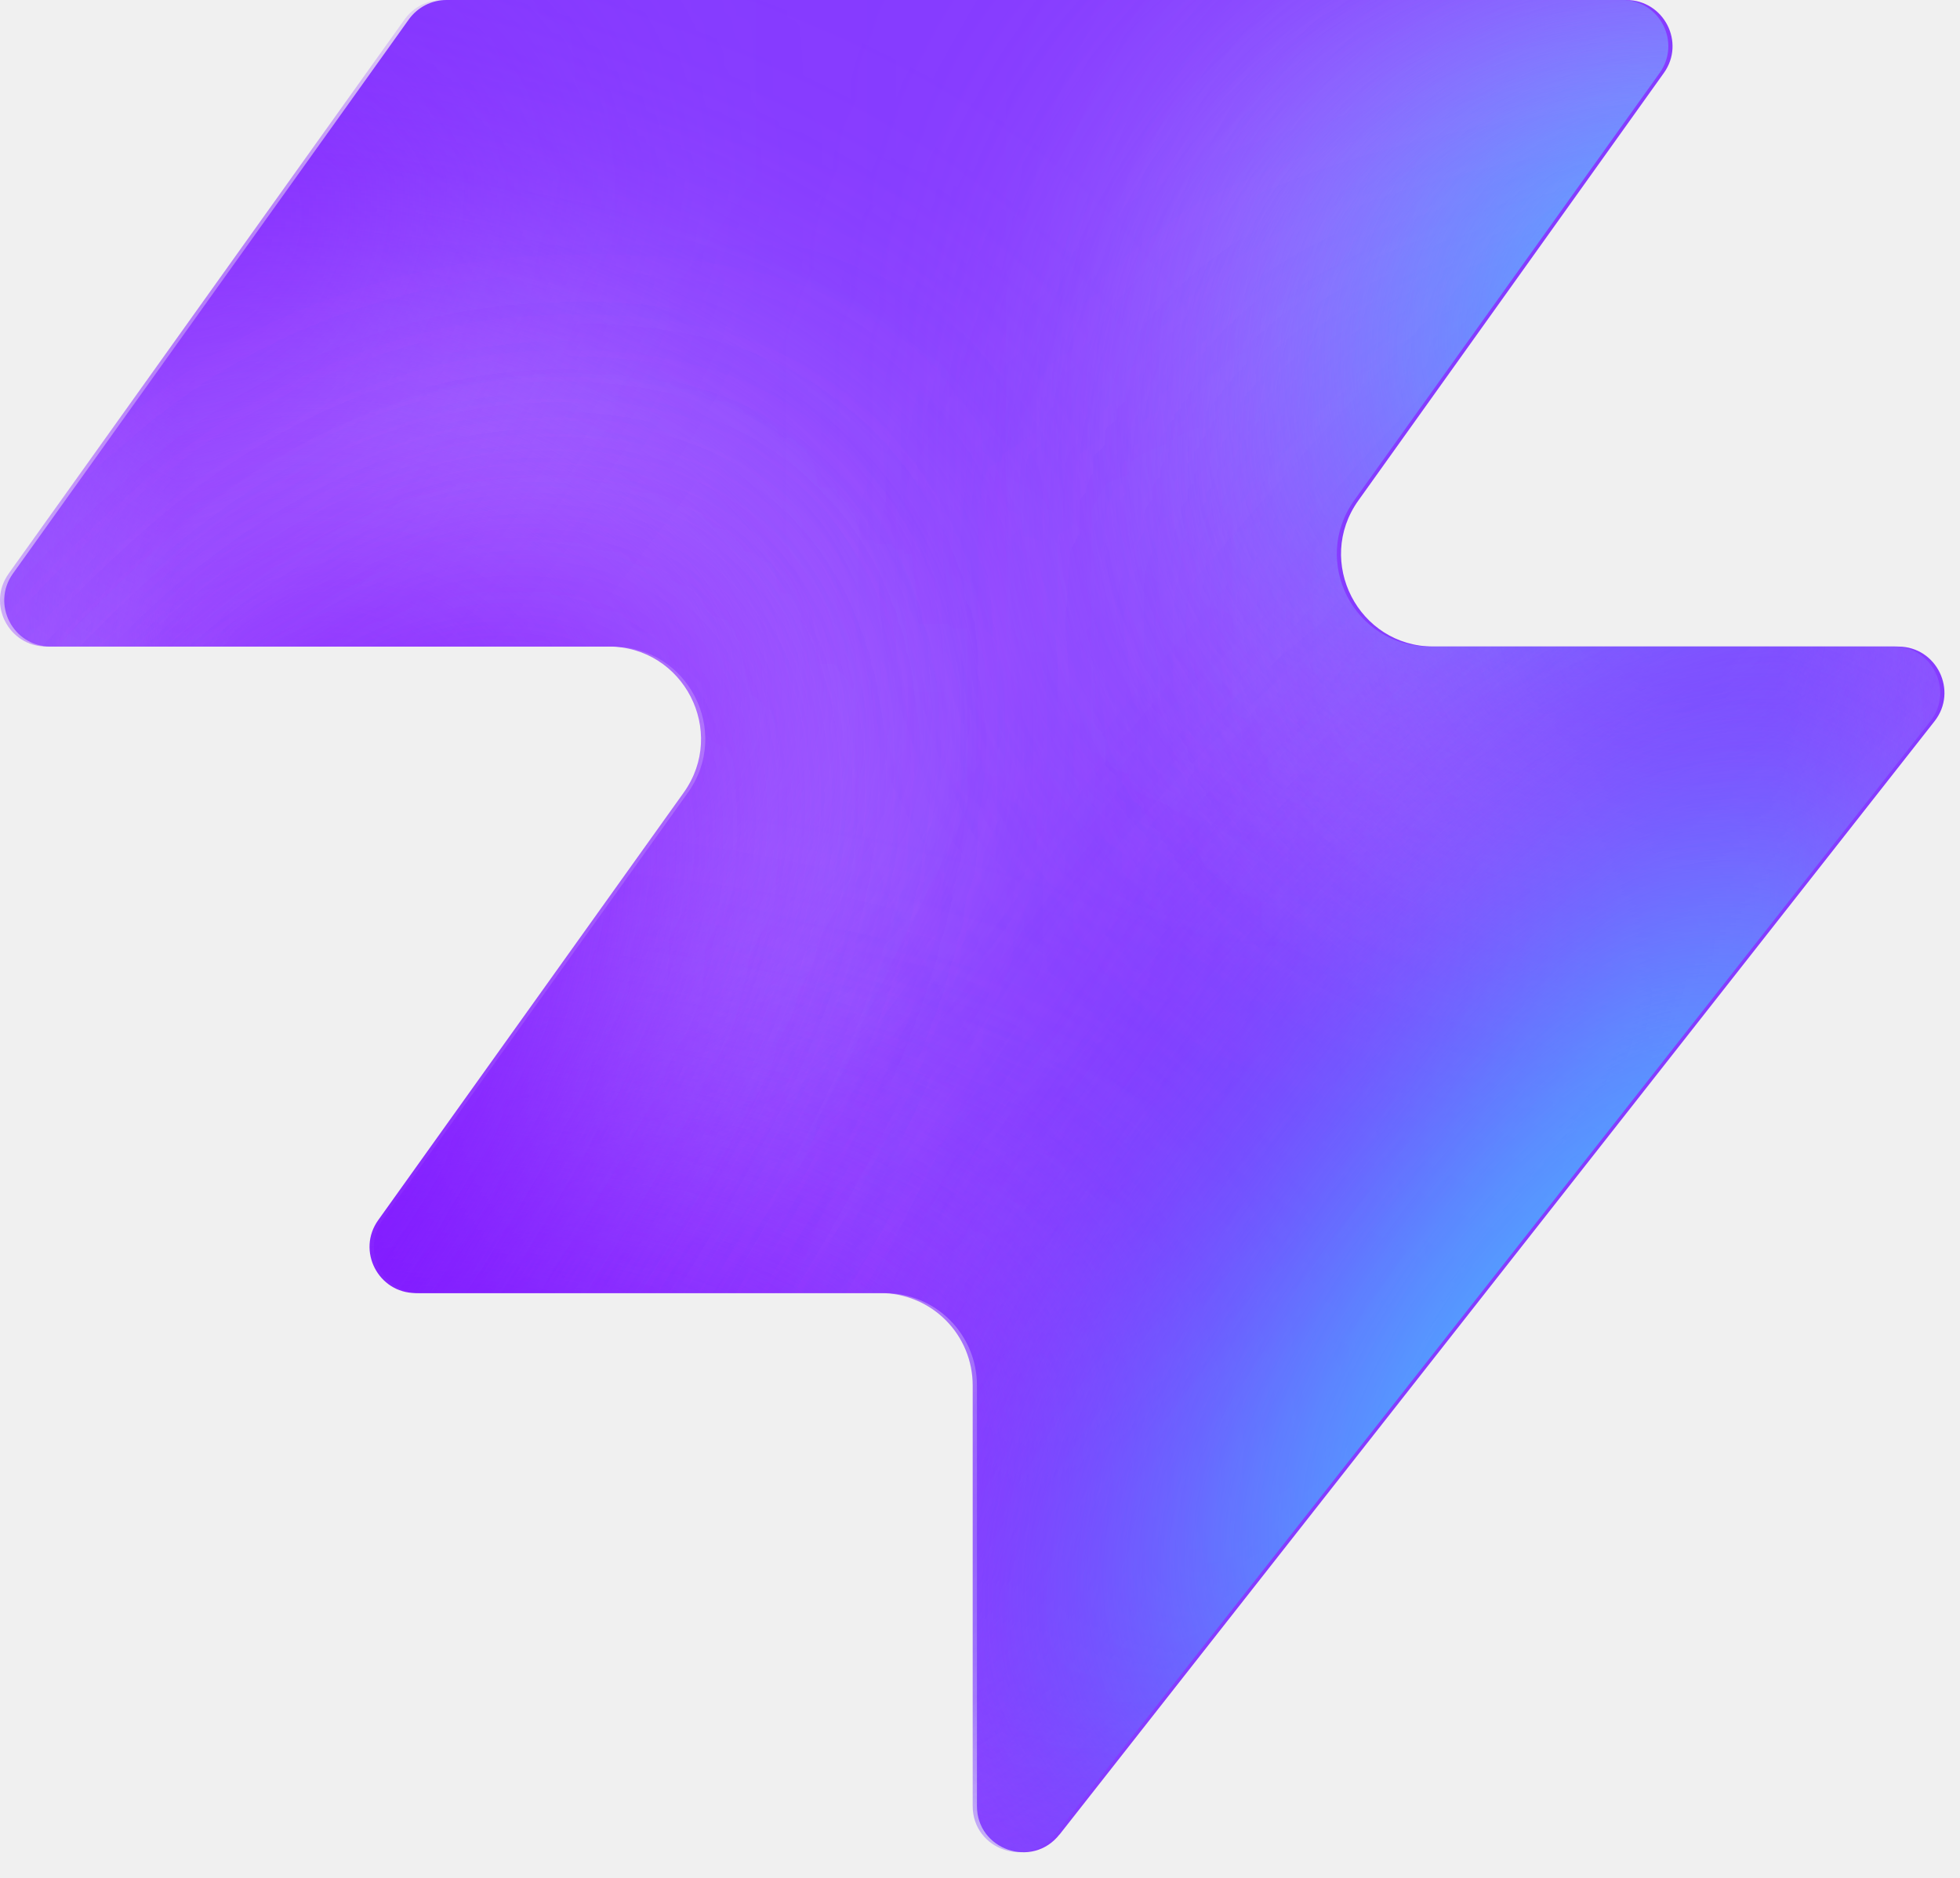
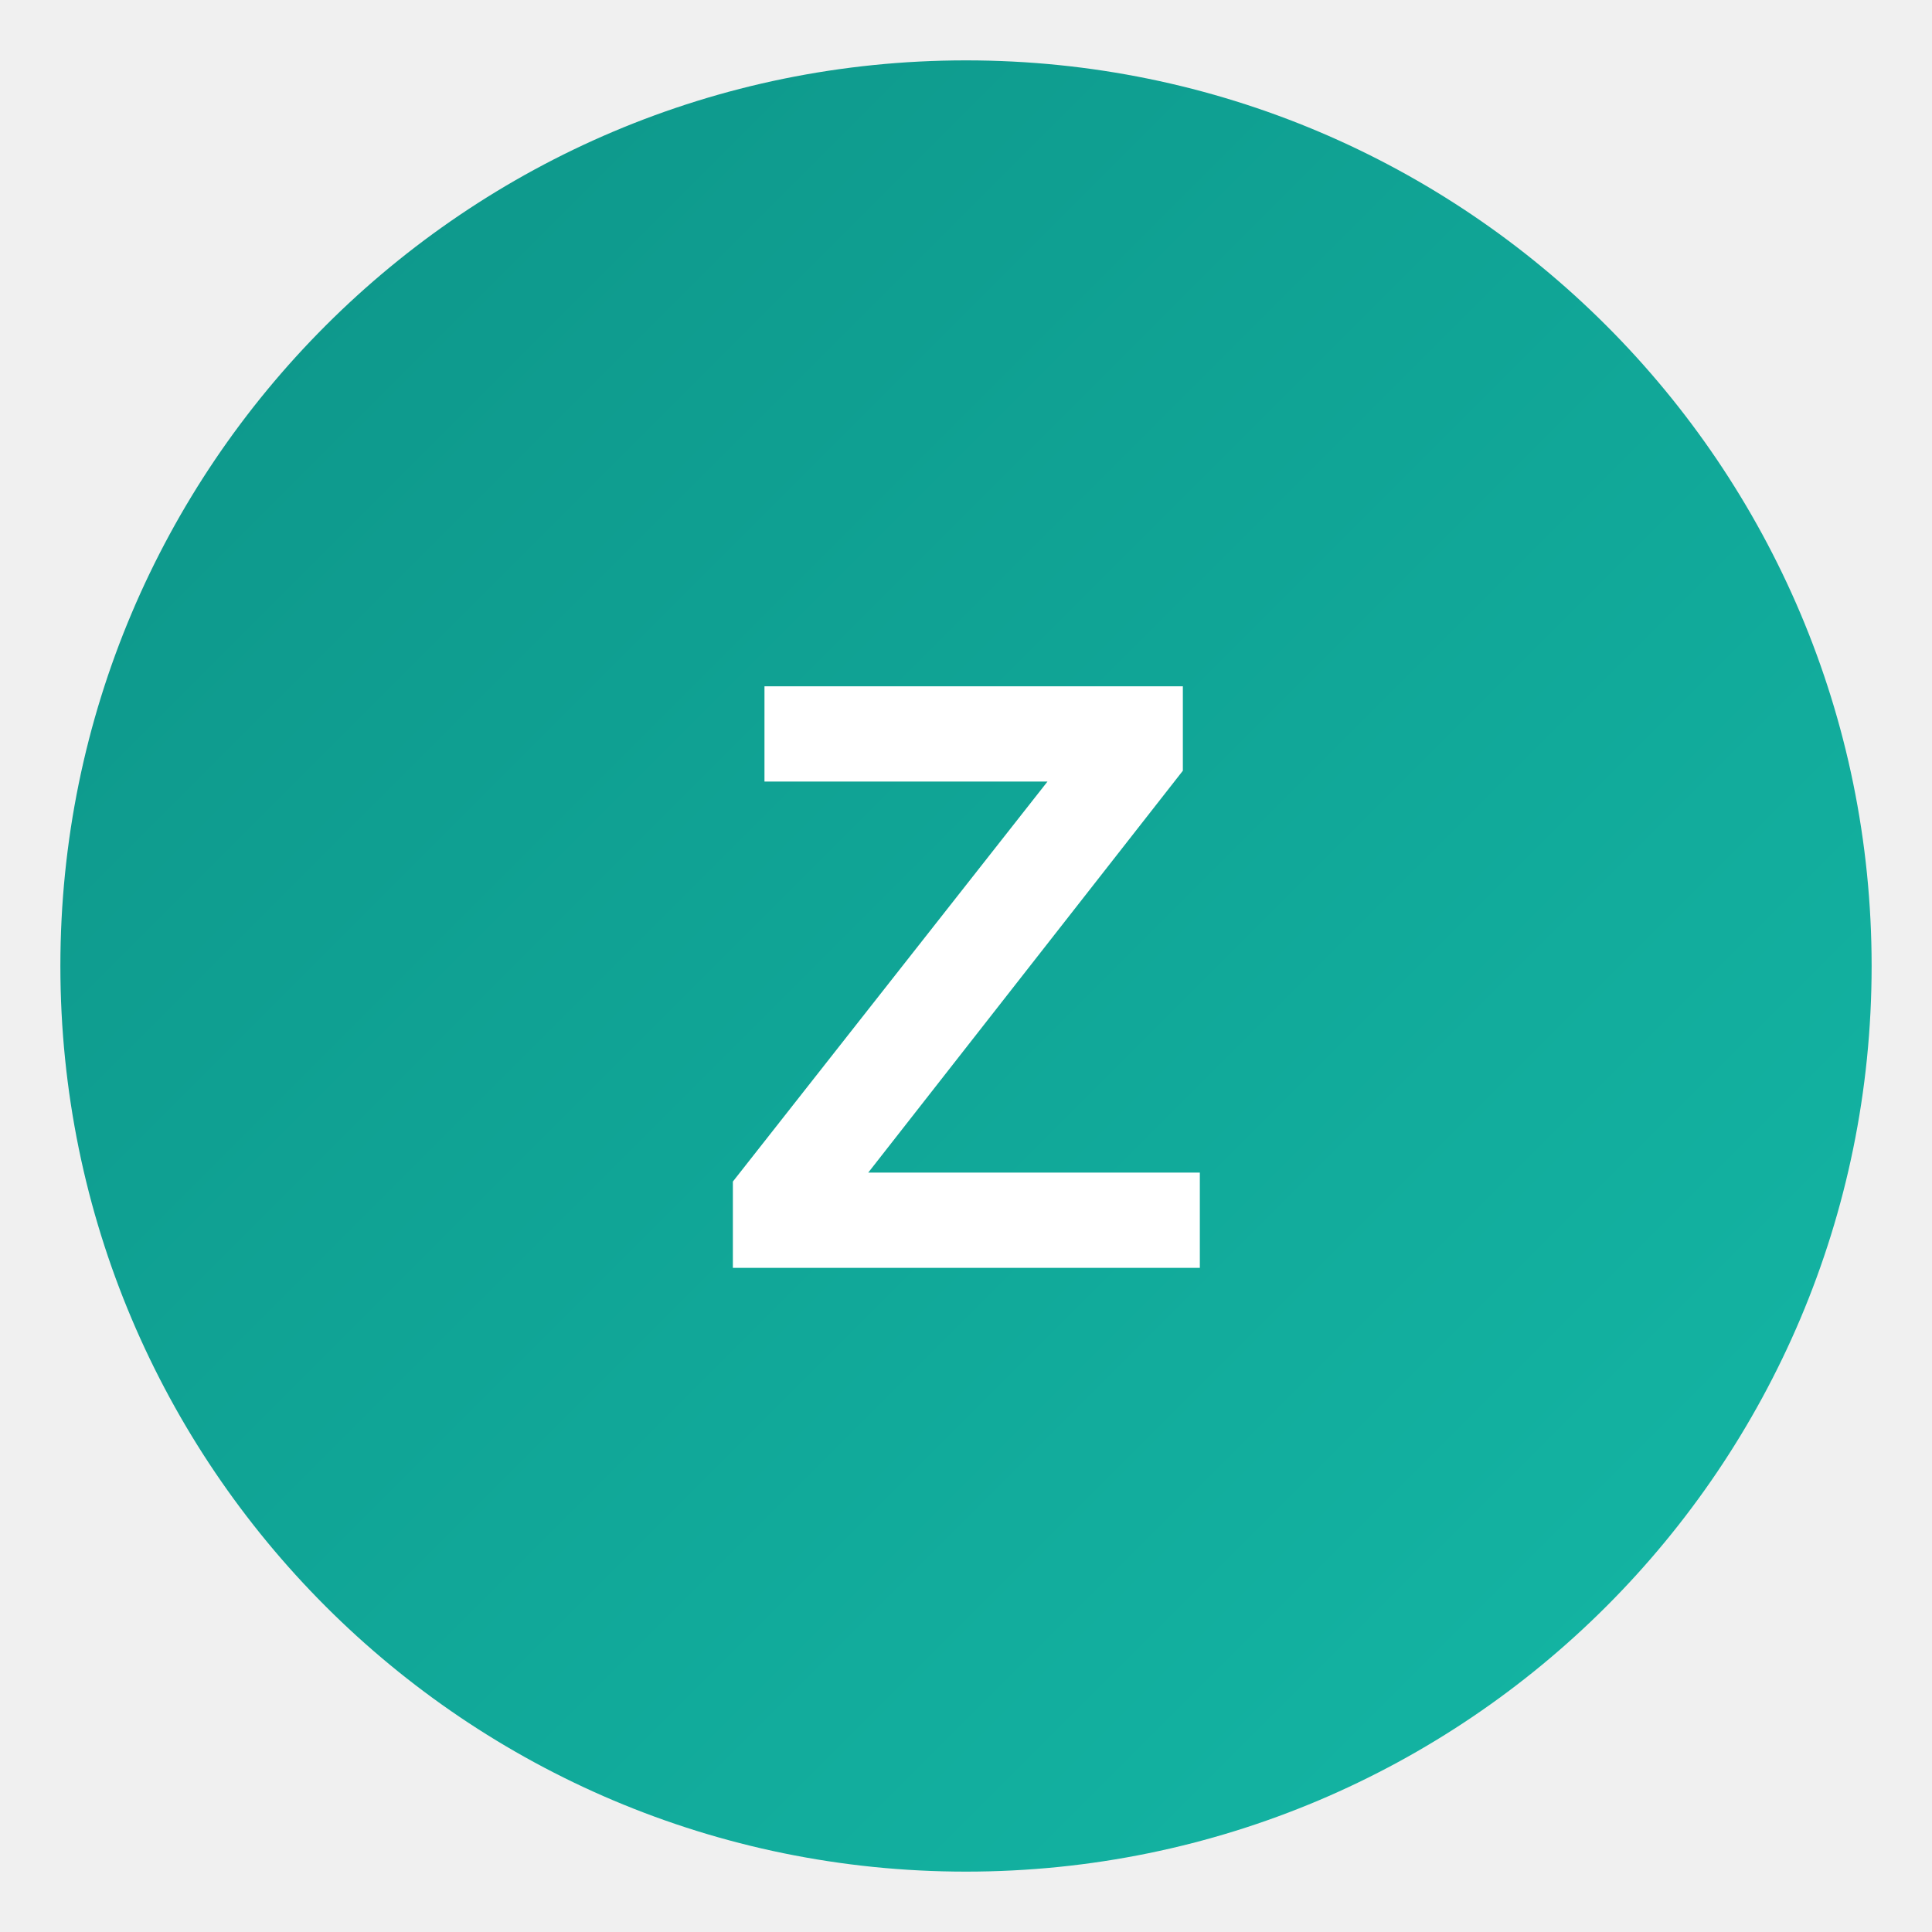
- <svg xmlns="http://www.w3.org/2000/svg" width="48" height="46" fill="none" viewBox="0 0 48 46">
-   <path fill="#863bff" d="M25.946 44.938c-.664.845-2.021.375-2.021-.698V33.937a2.26 2.26 0 0 0-2.262-2.262H10.287c-.92 0-1.456-1.04-.92-1.788l7.48-10.471c1.07-1.497 0-3.578-1.842-3.578H1.237c-.92 0-1.456-1.04-.92-1.788L10.013.474c.214-.297.556-.474.92-.474h28.894c.92 0 1.456 1.04.92 1.788l-7.48 10.471c-1.07 1.498 0 3.579 1.842 3.579h11.377c.943 0 1.473 1.088.89 1.83L25.947 44.94z" style="fill:#863bff;fill:color(display-p3 .525 .23 1);fill-opacity:1" />
-   <mask id="a" width="48" height="46" x="0" y="0" maskUnits="userSpaceOnUse" style="mask-type:alpha">
-     <path fill="#000" d="M25.842 44.938c-.664.844-2.021.375-2.021-.698V33.937a2.26 2.26 0 0 0-2.262-2.262H10.183c-.92 0-1.456-1.04-.92-1.788l7.48-10.471c1.07-1.498 0-3.579-1.842-3.579H1.133c-.92 0-1.456-1.04-.92-1.787L9.91.473c.214-.297.556-.474.92-.474h28.894c.92 0 1.456 1.04.92 1.788l-7.48 10.471c-1.07 1.498 0 3.578 1.842 3.578h11.377c.943 0 1.473 1.088.89 1.832L25.843 44.94z" style="fill:#000;fill-opacity:1" />
-   </mask>
-   <g mask="url(#a)">
-     <g filter="url(#b)">
-       <ellipse cx="5.508" cy="14.704" fill="#ede6ff" rx="5.508" ry="14.704" style="fill:#ede6ff;fill:color(display-p3 .927 .903 1);fill-opacity:1" transform="matrix(.00324 1 1 -.00324 -4.47 31.516)" />
-     </g>
-     <g filter="url(#c)">
-       <ellipse cx="10.399" cy="29.851" fill="#ede6ff" rx="10.399" ry="29.851" style="fill:#ede6ff;fill:color(display-p3 .927 .903 1);fill-opacity:1" transform="matrix(.00324 1 1 -.00324 -39.328 7.883)" />
-     </g>
-     <g filter="url(#d)">
-       <ellipse cx="5.508" cy="30.487" fill="#7e14ff" rx="5.508" ry="30.487" style="fill:#7e14ff;fill:color(display-p3 .492 .077 1);fill-opacity:1" transform="rotate(89.814 -25.913 -14.639)scale(1 -1)" />
-     </g>
-     <g filter="url(#e)">
-       <ellipse cx="5.508" cy="30.599" fill="#7e14ff" rx="5.508" ry="30.599" style="fill:#7e14ff;fill:color(display-p3 .492 .077 1);fill-opacity:1" transform="rotate(89.814 -32.644 -3.334)scale(1 -1)" />
-     </g>
-     <g filter="url(#f)">
-       <ellipse cx="5.508" cy="30.599" fill="#7e14ff" rx="5.508" ry="30.599" style="fill:#7e14ff;fill:color(display-p3 .492 .077 1);fill-opacity:1" transform="matrix(.00324 1 1 -.00324 -34.34 30.47)" />
-     </g>
-     <g filter="url(#g)">
-       <ellipse cx="14.072" cy="22.078" fill="#ede6ff" rx="14.072" ry="22.078" style="fill:#ede6ff;fill:color(display-p3 .927 .903 1);fill-opacity:1" transform="rotate(93.35 24.506 48.493)scale(-1 1)" />
-     </g>
-     <g filter="url(#h)">
-       <ellipse cx="3.47" cy="21.501" fill="#7e14ff" rx="3.47" ry="21.501" style="fill:#7e14ff;fill:color(display-p3 .492 .077 1);fill-opacity:1" transform="rotate(89.009 28.708 47.59)scale(-1 1)" />
-     </g>
-     <g filter="url(#i)">
-       <ellipse cx="3.47" cy="21.501" fill="#7e14ff" rx="3.47" ry="21.501" style="fill:#7e14ff;fill:color(display-p3 .492 .077 1);fill-opacity:1" transform="rotate(89.009 28.708 47.59)scale(-1 1)" />
-     </g>
-     <g filter="url(#j)">
-       <ellipse cx=".387" cy="8.972" fill="#7e14ff" rx="4.407" ry="29.108" style="fill:#7e14ff;fill:color(display-p3 .492 .077 1);fill-opacity:1" transform="rotate(39.51 .387 8.972)" />
-     </g>
-     <g filter="url(#k)">
-       <ellipse cx="47.523" cy="-6.092" fill="#7e14ff" rx="4.407" ry="29.108" style="fill:#7e14ff;fill:color(display-p3 .492 .077 1);fill-opacity:1" transform="rotate(37.892 47.523 -6.092)" />
-     </g>
-     <g filter="url(#l)">
-       <ellipse cx="41.412" cy="6.333" fill="#47bfff" rx="5.971" ry="9.665" style="fill:#47bfff;fill:color(display-p3 .28 .748 1);fill-opacity:1" transform="rotate(37.892 41.412 6.333)" />
-     </g>
-     <g filter="url(#m)">
-       <ellipse cx="-1.879" cy="38.332" fill="#7e14ff" rx="4.407" ry="29.108" style="fill:#7e14ff;fill:color(display-p3 .492 .077 1);fill-opacity:1" transform="rotate(37.892 -1.88 38.332)" />
-     </g>
-     <g filter="url(#n)">
-       <ellipse cx="-1.879" cy="38.332" fill="#7e14ff" rx="4.407" ry="29.108" style="fill:#7e14ff;fill:color(display-p3 .492 .077 1);fill-opacity:1" transform="rotate(37.892 -1.88 38.332)" />
-     </g>
-     <g filter="url(#o)">
-       <ellipse cx="35.651" cy="29.907" fill="#7e14ff" rx="4.407" ry="29.108" style="fill:#7e14ff;fill:color(display-p3 .492 .077 1);fill-opacity:1" transform="rotate(37.892 35.651 29.907)" />
-     </g>
-     <g filter="url(#p)">
-       <ellipse cx="38.418" cy="32.4" fill="#47bfff" rx="5.971" ry="15.297" style="fill:#47bfff;fill:color(display-p3 .28 .748 1);fill-opacity:1" transform="rotate(37.892 38.418 32.4)" />
-     </g>
-   </g>
+ <svg xmlns="http://www.w3.org/2000/svg" viewBox="0 0 64 64">
  <defs>
-     <filter id="b" width="60.045" height="41.654" x="-19.77" y="16.149" color-interpolation-filters="sRGB" filterUnits="userSpaceOnUse">
-       <feFlood flood-opacity="0" result="BackgroundImageFix" />
-       <feBlend in="SourceGraphic" in2="BackgroundImageFix" result="shape" />
-       <feGaussianBlur result="effect1_foregroundBlur_2002_17158" stdDeviation="7.659" />
-     </filter>
-     <filter id="c" width="90.34" height="51.437" x="-54.613" y="-7.533" color-interpolation-filters="sRGB" filterUnits="userSpaceOnUse">
-       <feFlood flood-opacity="0" result="BackgroundImageFix" />
-       <feBlend in="SourceGraphic" in2="BackgroundImageFix" result="shape" />
-       <feGaussianBlur result="effect1_foregroundBlur_2002_17158" stdDeviation="7.659" />
-     </filter>
-     <filter id="d" width="79.355" height="29.4" x="-49.64" y="2.03" color-interpolation-filters="sRGB" filterUnits="userSpaceOnUse">
-       <feFlood flood-opacity="0" result="BackgroundImageFix" />
-       <feBlend in="SourceGraphic" in2="BackgroundImageFix" result="shape" />
-       <feGaussianBlur result="effect1_foregroundBlur_2002_17158" stdDeviation="4.596" />
-     </filter>
-     <filter id="e" width="79.579" height="29.4" x="-45.045" y="20.029" color-interpolation-filters="sRGB" filterUnits="userSpaceOnUse">
-       <feFlood flood-opacity="0" result="BackgroundImageFix" />
-       <feBlend in="SourceGraphic" in2="BackgroundImageFix" result="shape" />
-       <feGaussianBlur result="effect1_foregroundBlur_2002_17158" stdDeviation="4.596" />
-     </filter>
-     <filter id="f" width="79.579" height="29.4" x="-43.513" y="21.178" color-interpolation-filters="sRGB" filterUnits="userSpaceOnUse">
-       <feFlood flood-opacity="0" result="BackgroundImageFix" />
-       <feBlend in="SourceGraphic" in2="BackgroundImageFix" result="shape" />
-       <feGaussianBlur result="effect1_foregroundBlur_2002_17158" stdDeviation="4.596" />
-     </filter>
-     <filter id="g" width="74.749" height="58.852" x="15.756" y="-17.901" color-interpolation-filters="sRGB" filterUnits="userSpaceOnUse">
-       <feFlood flood-opacity="0" result="BackgroundImageFix" />
-       <feBlend in="SourceGraphic" in2="BackgroundImageFix" result="shape" />
-       <feGaussianBlur result="effect1_foregroundBlur_2002_17158" stdDeviation="7.659" />
-     </filter>
-     <filter id="h" width="61.377" height="25.362" x="23.548" y="2.284" color-interpolation-filters="sRGB" filterUnits="userSpaceOnUse">
-       <feFlood flood-opacity="0" result="BackgroundImageFix" />
-       <feBlend in="SourceGraphic" in2="BackgroundImageFix" result="shape" />
-       <feGaussianBlur result="effect1_foregroundBlur_2002_17158" stdDeviation="4.596" />
-     </filter>
-     <filter id="i" width="61.377" height="25.362" x="23.548" y="2.284" color-interpolation-filters="sRGB" filterUnits="userSpaceOnUse">
-       <feFlood flood-opacity="0" result="BackgroundImageFix" />
-       <feBlend in="SourceGraphic" in2="BackgroundImageFix" result="shape" />
-       <feGaussianBlur result="effect1_foregroundBlur_2002_17158" stdDeviation="4.596" />
-     </filter>
-     <filter id="j" width="56.045" height="63.649" x="-27.636" y="-22.853" color-interpolation-filters="sRGB" filterUnits="userSpaceOnUse">
-       <feFlood flood-opacity="0" result="BackgroundImageFix" />
-       <feBlend in="SourceGraphic" in2="BackgroundImageFix" result="shape" />
-       <feGaussianBlur result="effect1_foregroundBlur_2002_17158" stdDeviation="4.596" />
-     </filter>
-     <filter id="k" width="54.814" height="64.646" x="20.116" y="-38.415" color-interpolation-filters="sRGB" filterUnits="userSpaceOnUse">
-       <feFlood flood-opacity="0" result="BackgroundImageFix" />
-       <feBlend in="SourceGraphic" in2="BackgroundImageFix" result="shape" />
-       <feGaussianBlur result="effect1_foregroundBlur_2002_17158" stdDeviation="4.596" />
-     </filter>
-     <filter id="l" width="33.541" height="35.313" x="24.641" y="-11.323" color-interpolation-filters="sRGB" filterUnits="userSpaceOnUse">
-       <feFlood flood-opacity="0" result="BackgroundImageFix" />
-       <feBlend in="SourceGraphic" in2="BackgroundImageFix" result="shape" />
-       <feGaussianBlur result="effect1_foregroundBlur_2002_17158" stdDeviation="4.596" />
-     </filter>
-     <filter id="m" width="54.814" height="64.646" x="-29.286" y="6.009" color-interpolation-filters="sRGB" filterUnits="userSpaceOnUse">
-       <feFlood flood-opacity="0" result="BackgroundImageFix" />
-       <feBlend in="SourceGraphic" in2="BackgroundImageFix" result="shape" />
-       <feGaussianBlur result="effect1_foregroundBlur_2002_17158" stdDeviation="4.596" />
-     </filter>
-     <filter id="n" width="54.814" height="64.646" x="-29.286" y="6.009" color-interpolation-filters="sRGB" filterUnits="userSpaceOnUse">
-       <feFlood flood-opacity="0" result="BackgroundImageFix" />
-       <feBlend in="SourceGraphic" in2="BackgroundImageFix" result="shape" />
-       <feGaussianBlur result="effect1_foregroundBlur_2002_17158" stdDeviation="4.596" />
-     </filter>
-     <filter id="o" width="54.814" height="64.646" x="8.244" y="-2.416" color-interpolation-filters="sRGB" filterUnits="userSpaceOnUse">
-       <feFlood flood-opacity="0" result="BackgroundImageFix" />
-       <feBlend in="SourceGraphic" in2="BackgroundImageFix" result="shape" />
-       <feGaussianBlur result="effect1_foregroundBlur_2002_17158" stdDeviation="4.596" />
-     </filter>
-     <filter id="p" width="39.409" height="43.623" x="18.713" y="10.588" color-interpolation-filters="sRGB" filterUnits="userSpaceOnUse">
-       <feFlood flood-opacity="0" result="BackgroundImageFix" />
-       <feBlend in="SourceGraphic" in2="BackgroundImageFix" result="shape" />
-       <feGaussianBlur result="effect1_foregroundBlur_2002_17158" stdDeviation="4.596" />
-     </filter>
+     <linearGradient id="g" x1="0%" y1="0%" x2="100%" y2="100%">
+       <stop offset="0%" style="stop-color:#0d9488" />
+       <stop offset="100%" style="stop-color:#14b8a6" />
+     </linearGradient>
  </defs>
+   <circle cx="32" cy="32" r="30" fill="url(#g)" />
+   <text x="32" y="42" font-family="Arial,sans-serif" font-size="28" font-weight="bold" fill="white" text-anchor="middle">Z</text>
</svg>
